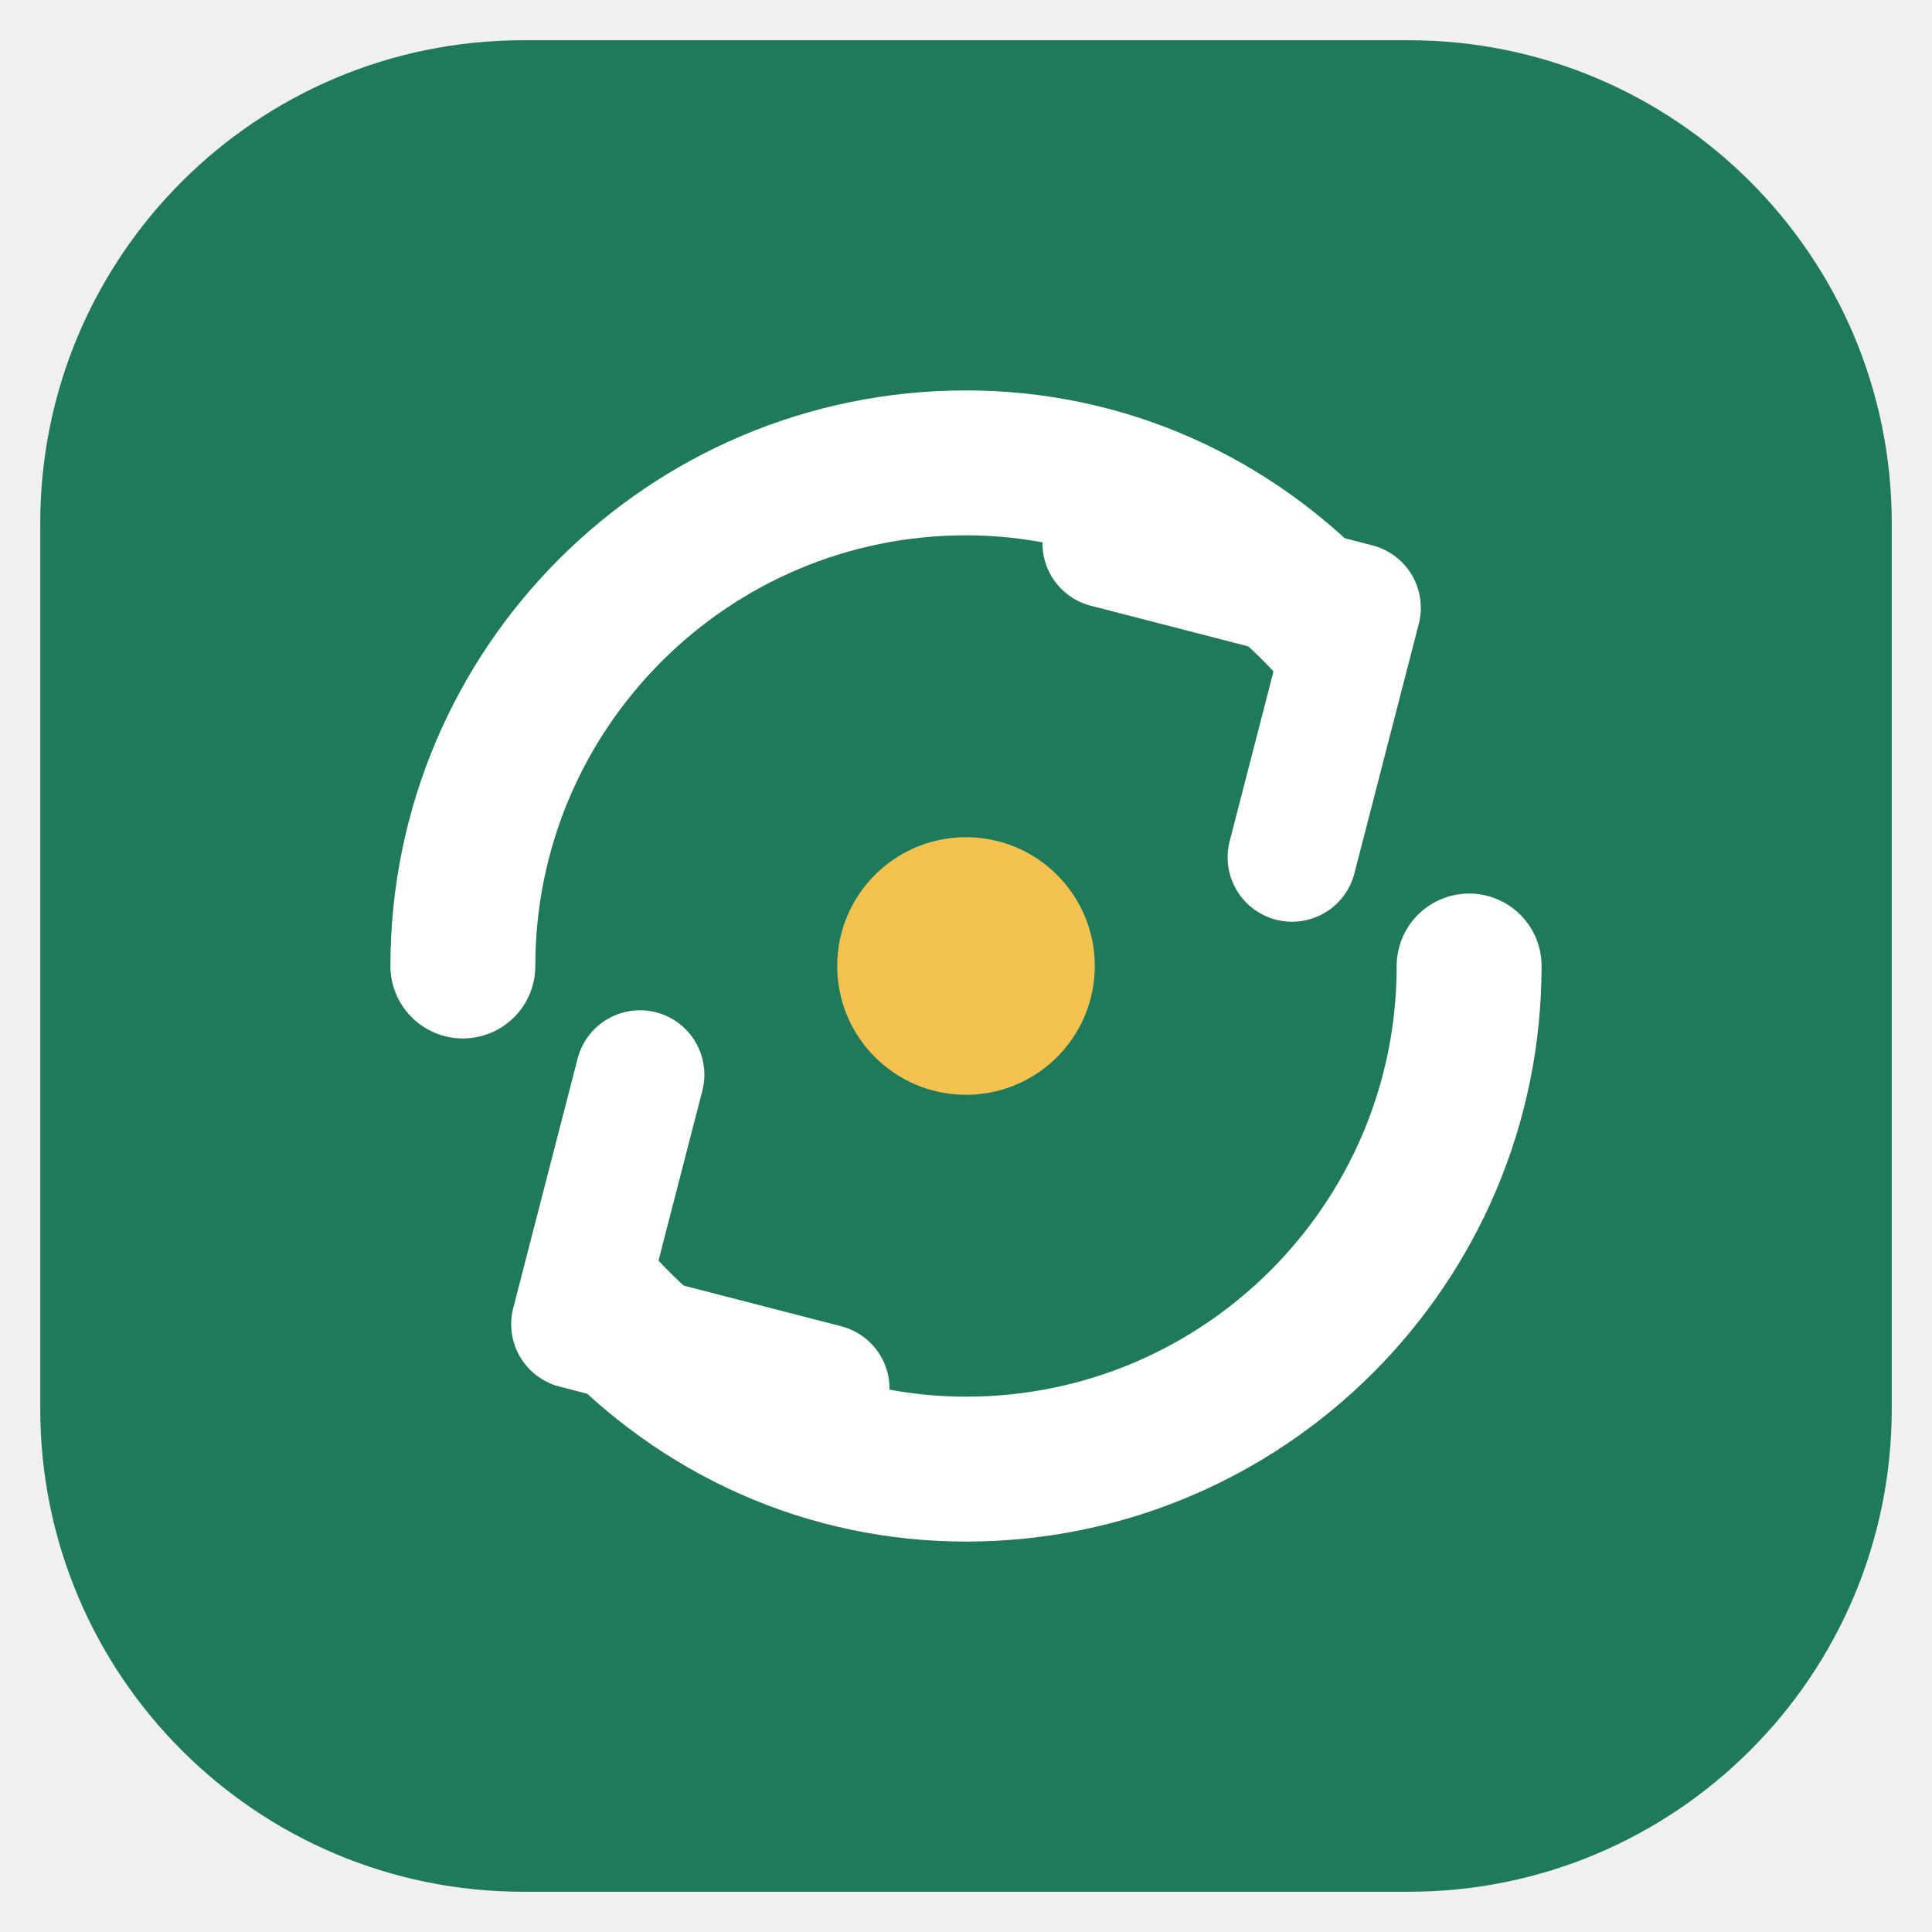
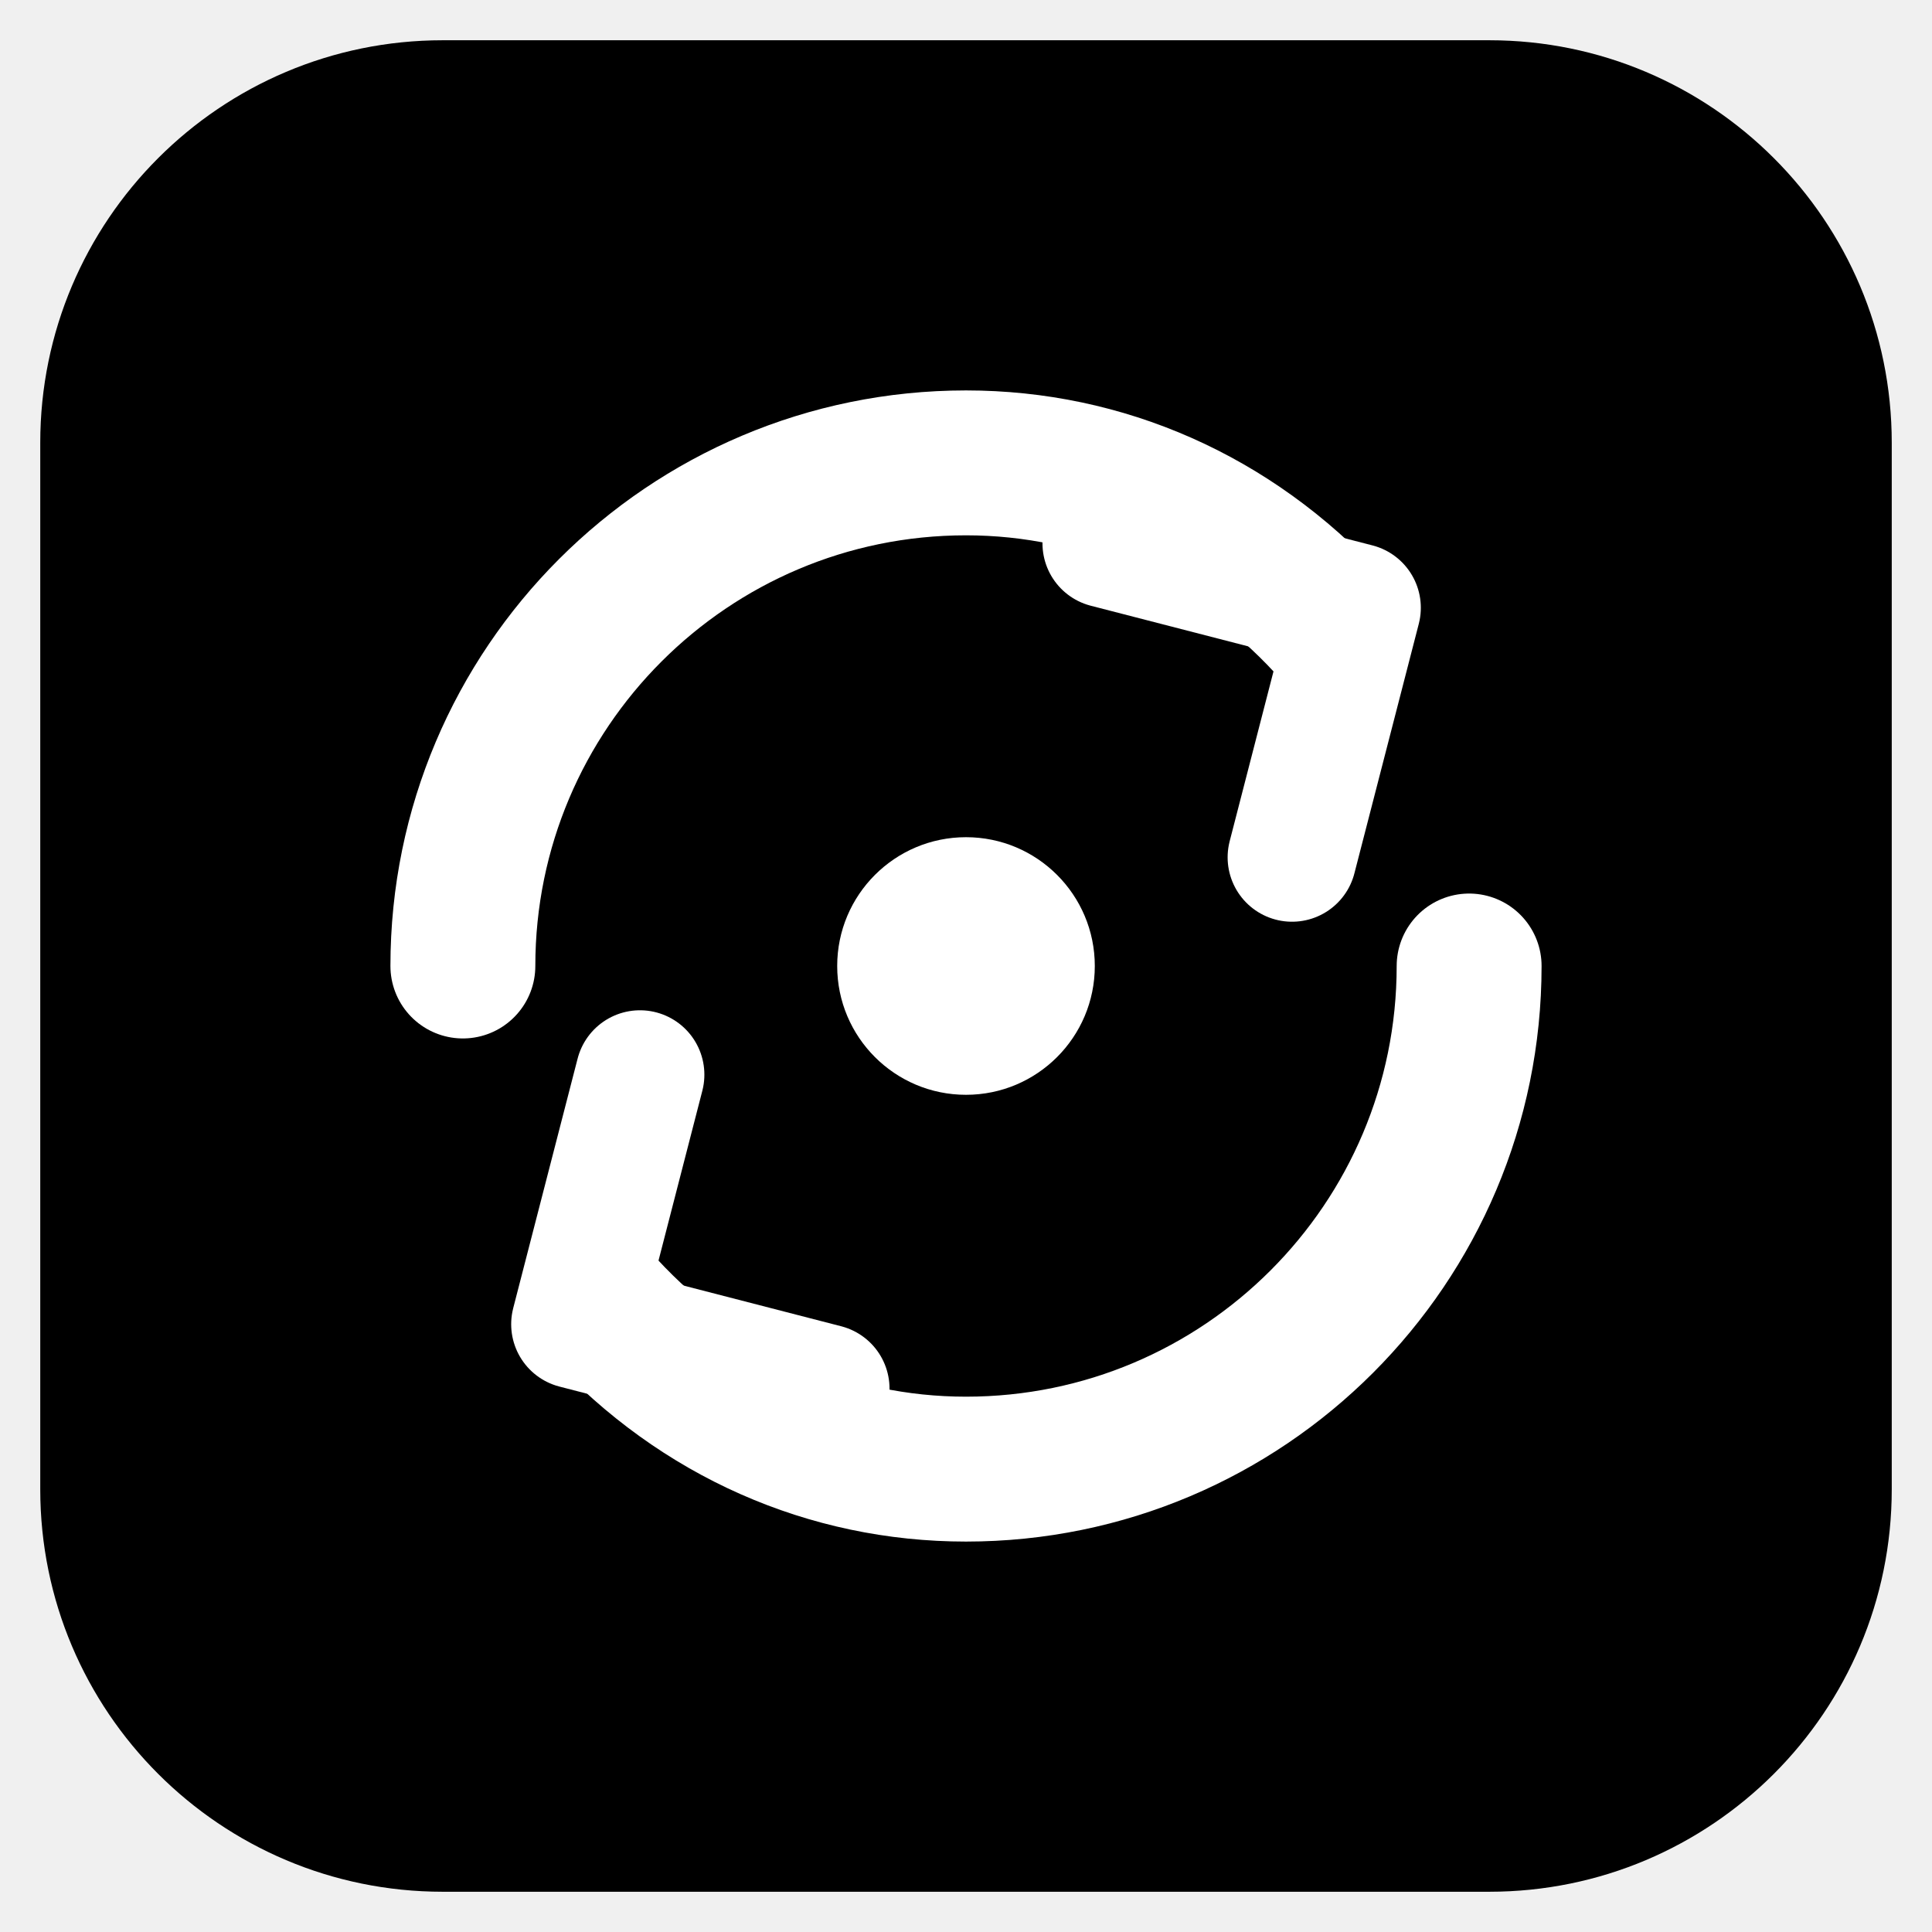
<svg xmlns="http://www.w3.org/2000/svg" width="48" height="48" viewBox="0 0 48 48">
-   <rect x="1" y="1" width="46" height="46" rx="12" fill="#1F7A5C" />
+   <rect x="1" y="1" width="46" height="46" rx="10" fill="currentColor" />
  <path d="M33 15.5c-2.4-2.6-5.6-4-9-4c-6.9 0-12.5 5.6-12.5 12.5" fill="none" stroke="#FFFFFF" stroke-width="3.6" stroke-linecap="round" />
  <path d="M15 32.5c2.4 2.6 5.6 4 9 4c6.9 0 12.5-5.6 12.5-12.5" fill="none" stroke="#FFFFFF" stroke-width="3.6" stroke-linecap="round" />
  <path d="M27.5 13.5l6.2 1.6l-1.6 6.2" fill="none" stroke="#FFFFFF" stroke-width="3.2" stroke-linecap="round" stroke-linejoin="round" />
  <path d="M20.5 34.5l-6.2-1.6l1.6-6.2" fill="none" stroke="#FFFFFF" stroke-width="3.2" stroke-linecap="round" stroke-linejoin="round" />
-   <circle cx="24" cy="24" r="3.2" fill="#F2C14E" />
+   <circle cx="24" cy="24" r="3.2" fill="#FFFFFF" />
</svg>
